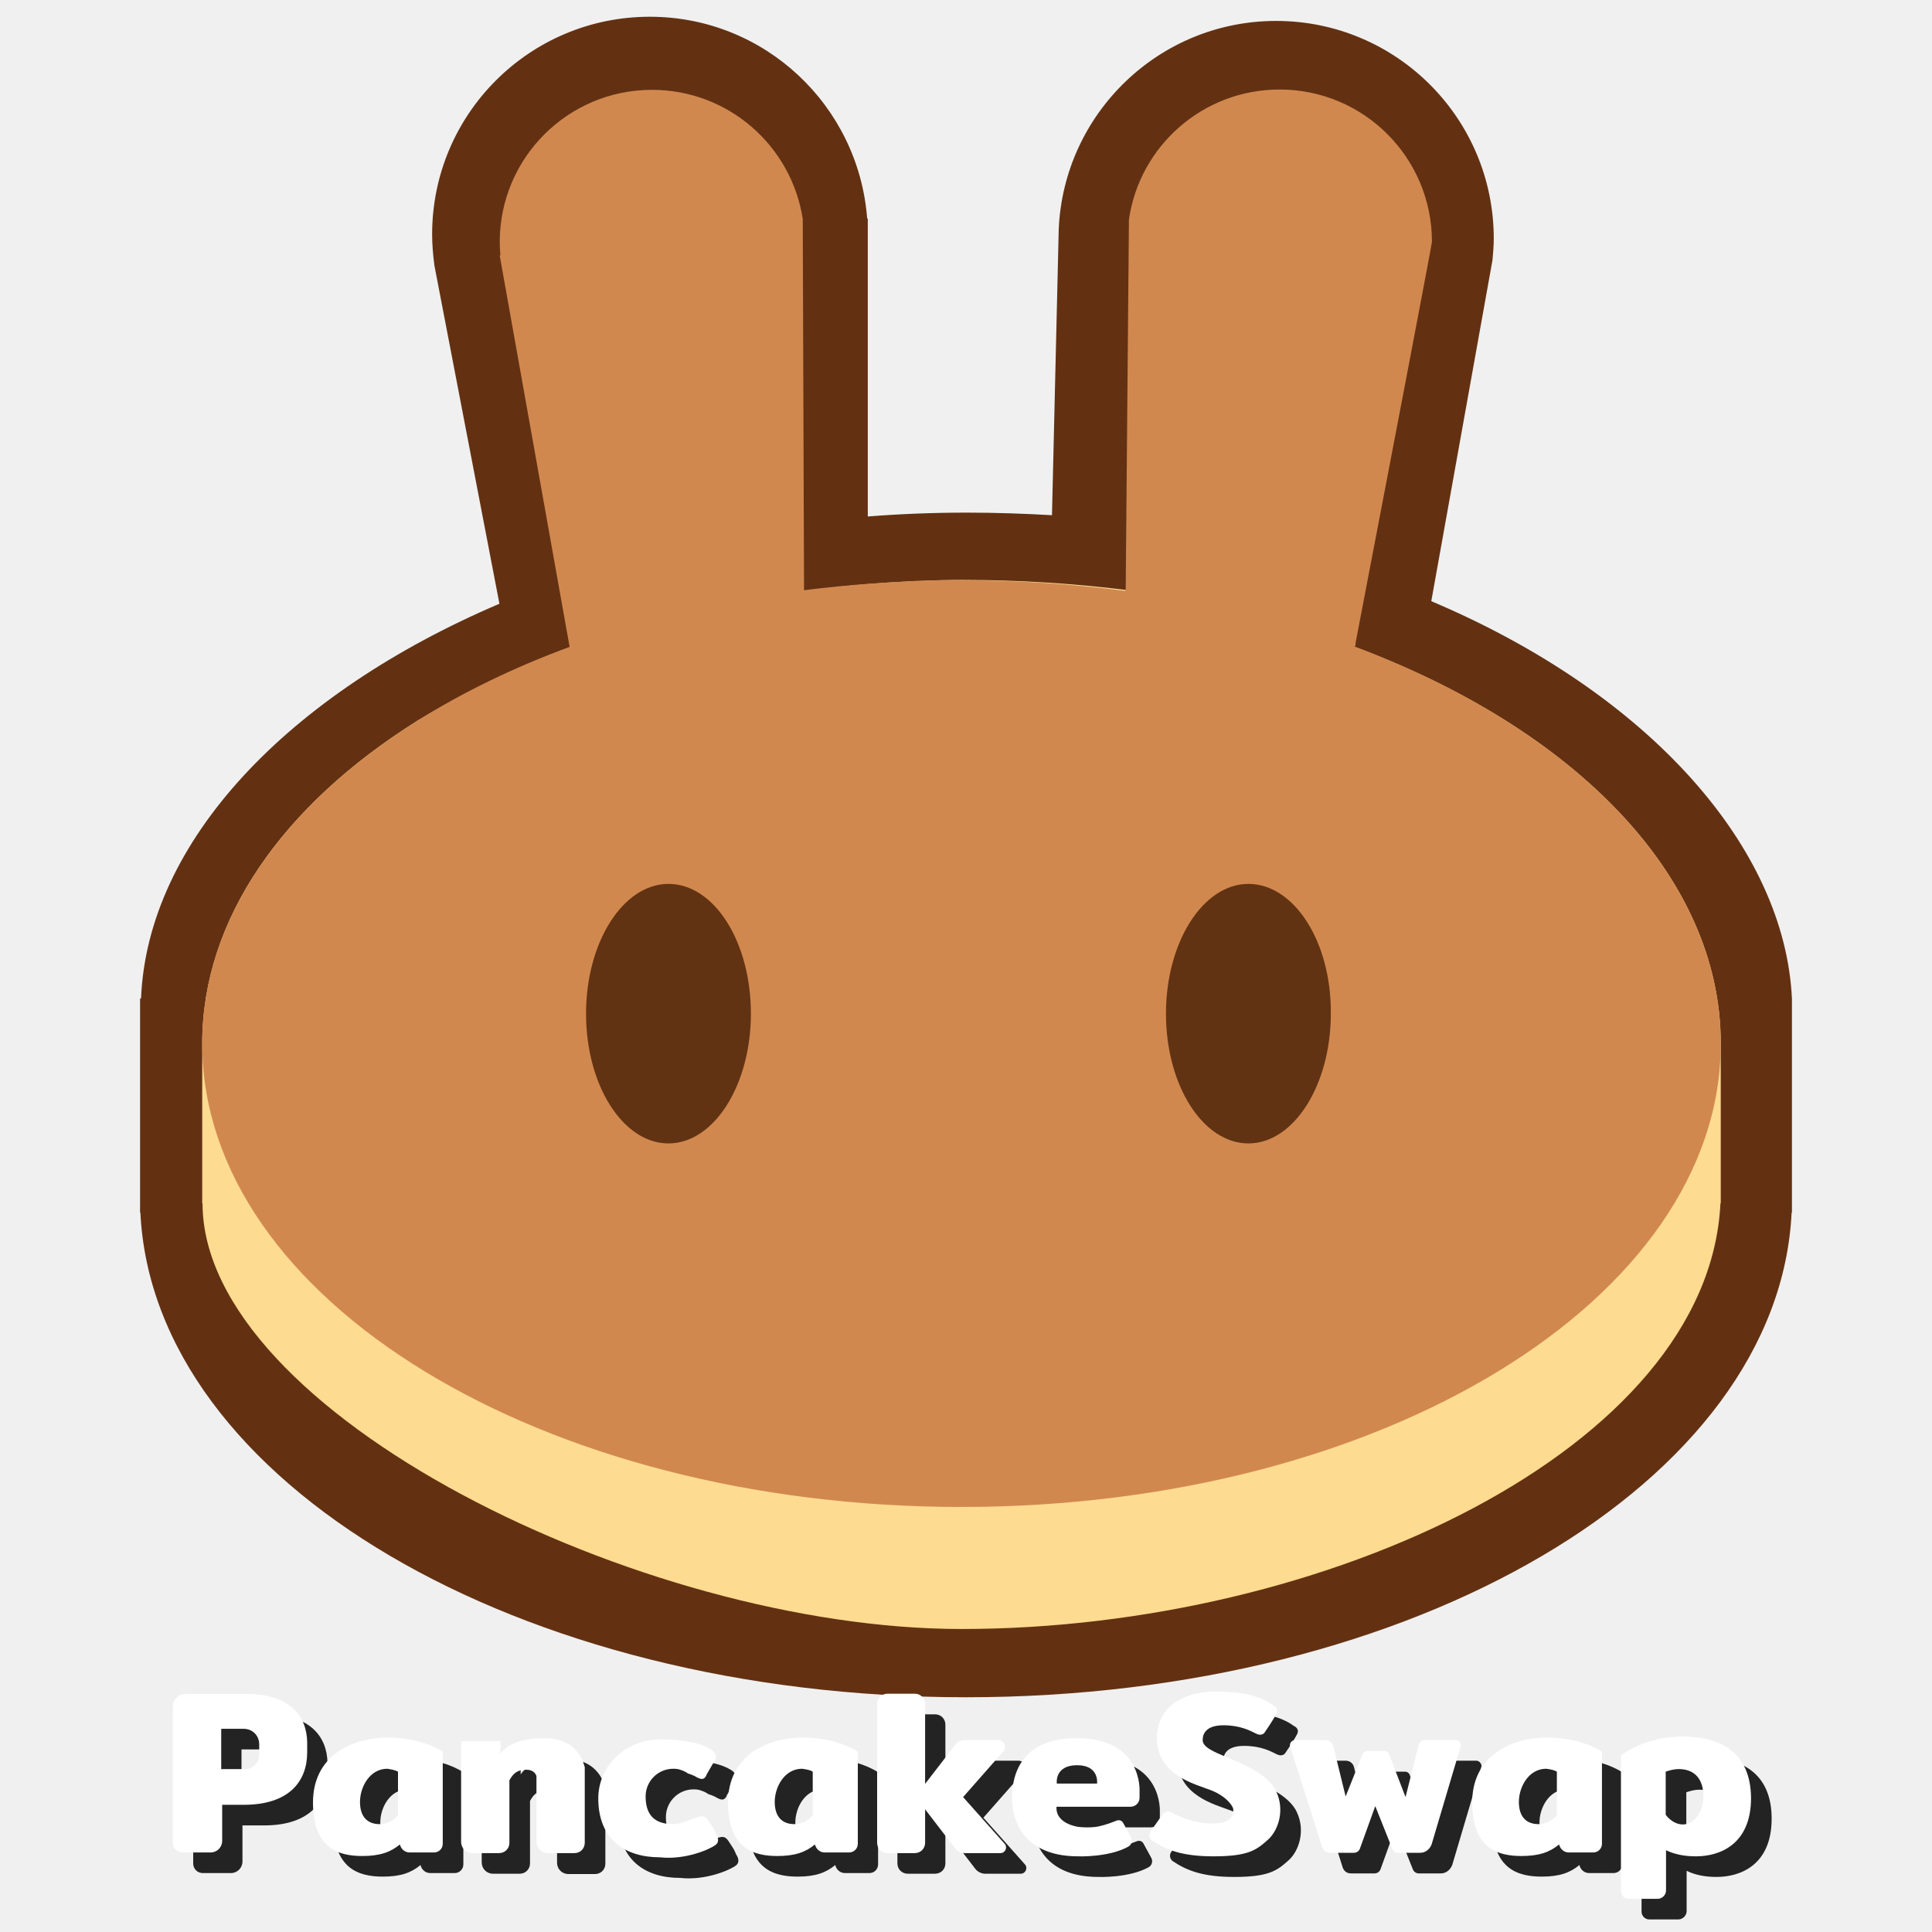
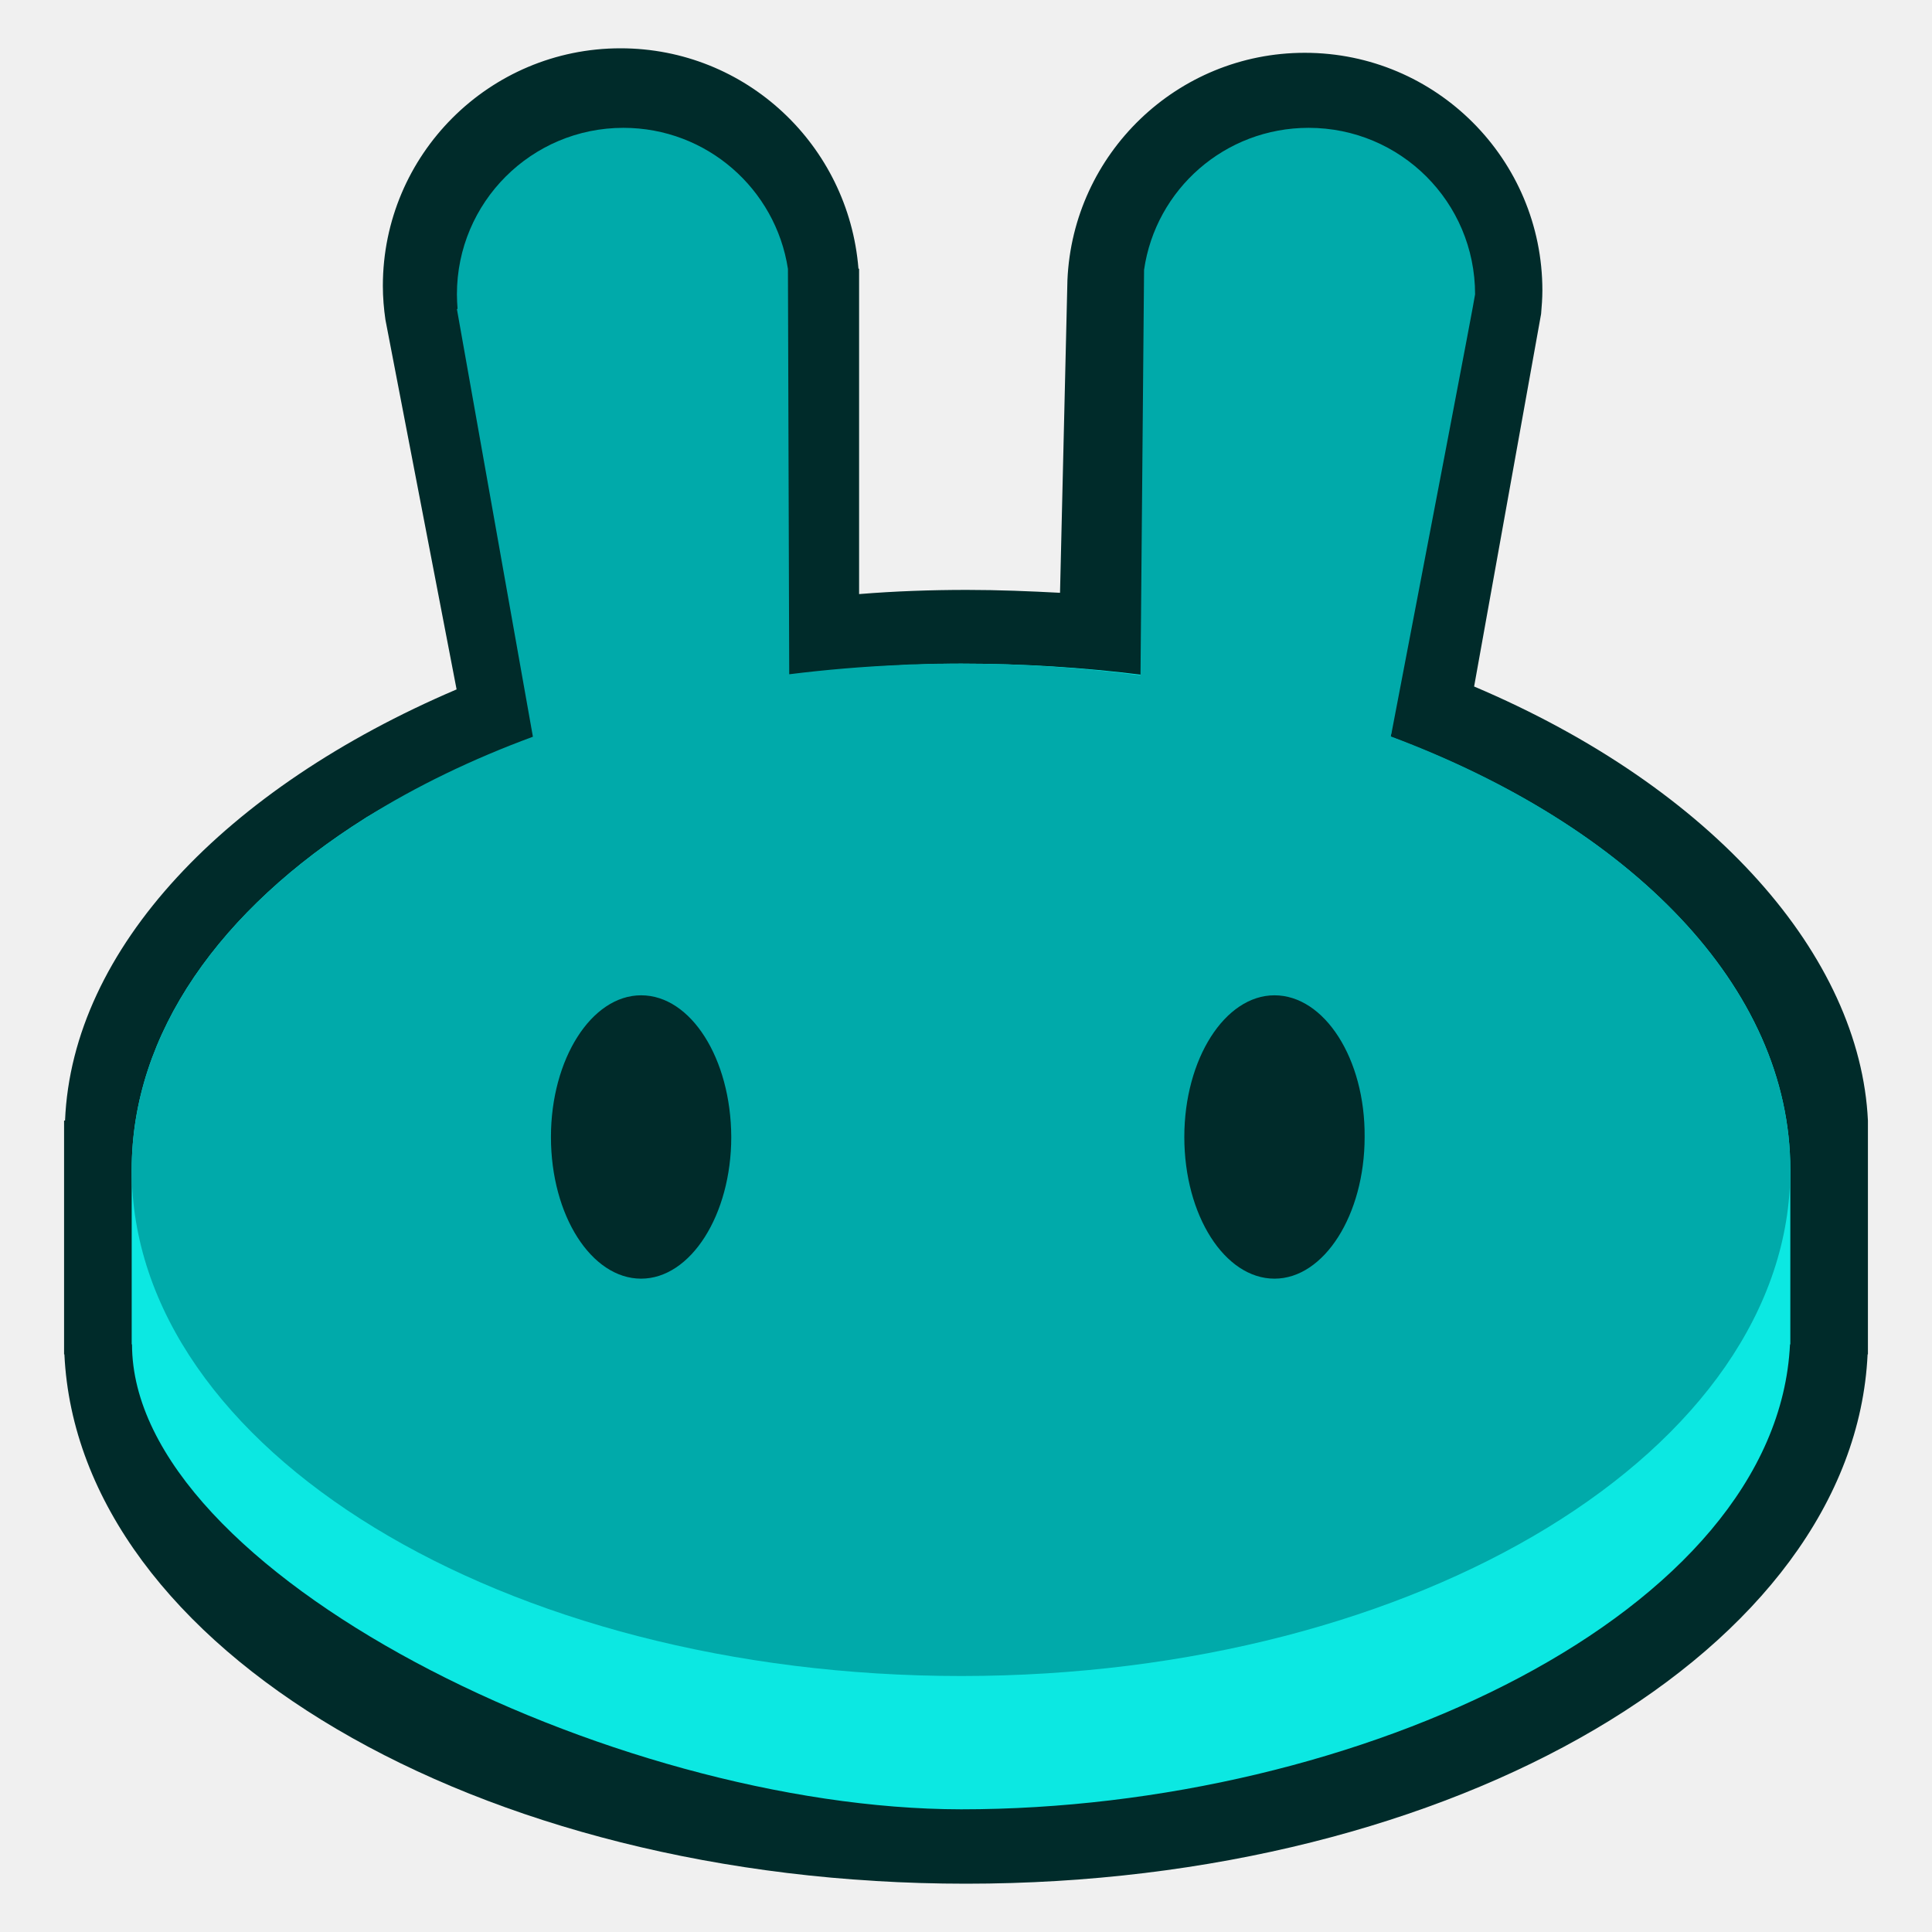
<svg xmlns="http://www.w3.org/2000/svg" version="1.1" id="Capa_1" x="0px" y="0px" viewBox="0 0 600 600" style="enable-background:new 0 0 600 600;" xml:space="preserve">
  <style type="text/css">
- 	.st0{fill:#633112;}
- 	.st1{fill:#FDDB90;}
- 	.st2{fill:#D1884F;}
- 	.st3{fill:#623312;}
- 	.st4{fill:#232323;}
- 	.st5{fill:#FFFFFF;}
+ 	.st0{fill:#002B2A;}
+ 	.st1{fill:#0CE8E2;}
+ 	.st2{fill:#00AAAA;}
</style>
  <g>
    <g>
-       <path class="st0" d="M556.5,310.1c-2.2-46.6-43.8-94.5-112-123.4l19-105.9c0.2-2.2,0.4-4.4,0.4-6.7c0-37.3-30.2-67.6-67.6-67.6    c-36.3,0-65.9,28.7-67.5,64.6l0,0l-2.1,88.9c-8.6-0.5-17.5-0.8-26.5-0.8c-10.3,0-20.6,0.4-30.7,1.2V67.9l-0.2-0.1    c-2.7-35-31.8-62.6-67.5-62.6c-37.3,0-67.6,30.2-67.6,67.6c0,3.2,0.3,6.5,0.7,9.6l0,0l20.2,105.1l0,0    C89.5,215.5,45.8,261.2,43.8,310.1h-0.3v66.5h0.1c4,83.5,117.2,150.5,256.4,150.5s252.4-66.9,256.4-150.5h0.1V310.1L556.5,310.1    L556.5,310.1z" />
-       <path class="st1" d="M534.4,324.1v49.6h-0.1c-3.7,76.3-122.7,132.2-235.7,132.2c-99.5,0-235.7-67.3-235.7-132.2h-0.1v-49.6    c0-38.9,25.3-74.1,66.4-100c0.1-0.1,0.2-0.1,0.3-0.2c40.4-24.3,95-40.5,152-43.3c1.5-0.1,3.1-0.2,4.7-0.2    c4.1-0.2,8.4-0.3,12.5-0.3c17.7,0,34.7,1.1,50.9,3.1c26.1,3.2,50,8.9,71.4,16.5c-0.1,0.4-0.2,0.8-0.3,1.2    C488.8,226.3,534.4,272,534.4,324.1z" />
-       <path class="st2" d="M534.4,324.1c0,79.4-105.5,143.9-235.8,143.9S62.8,403.6,62.8,324.1c0-38.9,25.3-74.1,66.4-100    c0.1-0.1,0.2-0.1,0.3-0.2c14-8.8,30-16.6,47.4-23L155.2,79.4l0.2-0.1c-0.1-1.3-0.2-2.7-0.2-4.1c0-26.2,21.2-47.3,47.3-47.3    c23.7,0,43.3,17.4,46.8,40.1l0.4,115.3c10.3-1.3,21-2.2,31.8-2.7c1.5-0.1,3.1-0.2,4.7-0.2c4.1-0.2,8.4-0.2,12.5-0.2    c17.5,0,34.5,1.2,50.8,3.3l0.1-0.3v-0.3l1-114.7c3.3-22.9,23-40.4,46.8-40.4c26.1,0,47.3,21.1,47.3,47.3    c0,0.8-14.9,78.6-23.7,124.5c-0.1,0.4-0.2,0.8-0.3,1.2C488.8,226.3,534.4,272,534.4,324.1z" />
+       <path class="st0" d="M580.1,348c-2.4-50.9-47.8-103.2-122.3-134.8l20.8-115.7c0.2-2.4,0.4-4.8,0.4-7.3c0-40.7-33-73.8-73.8-73.8    c-39.6,0-72,31.3-73.7,70.6l0,0l-2.3,97.1c-9.4-0.5-19.1-0.9-28.9-0.9c-11.2,0-22.5,0.4-33.5,1.3v-101l-0.2-0.1    C263.5,45.1,231.7,15,192.7,15c-40.7,0-73.8,33-73.8,73.8c0,3.5,0.3,7.1,0.8,10.5l0,0l22.1,114.8l0,0    C70.1,244.7,22.4,294.6,20.2,348h-0.3v72.6H20C24.3,511.8,148,585,300,585s275.7-73.1,280-164.4h0.1L580.1,348L580.1,348    L580.1,348z" />
+       <path class="st1" d="M556,363.3v54.2h-0.1c-4,83.3-134,144.4-257.4,144.4C189.8,561.8,41,488.3,41,417.5h-0.1v-54.2    c0-42.5,27.6-80.9,72.5-109.2c0.1-0.1,0.2-0.1,0.3-0.2c44.1-26.5,103.8-44.2,166-47.3c1.6-0.1,3.4-0.2,5.1-0.2    c4.5-0.2,9.2-0.3,13.7-0.3c19.3,0,37.9,1.2,55.6,3.4c28.5,3.5,54.6,9.7,78,18c-0.1,0.4-0.2,0.9-0.3,1.3    C506.2,256.5,556,306.4,556,363.3z" />
+       <path class="st2" d="M556,363.3c0,86.7-115.2,157.2-257.5,157.2S40.9,450.1,40.9,363.3c0-42.5,27.6-80.9,72.5-109.2    c0.1-0.1,0.2-0.1,0.3-0.2c15.3-9.6,32.8-18.1,51.8-25.1L141.9,96l0.2-0.1c-0.1-1.4-0.2-2.9-0.2-4.5c0-28.6,23.2-51.7,51.7-51.7    c25.9,0,47.3,19,51.1,43.8l0.4,125.9c11.2-1.4,22.9-2.4,34.7-2.9c1.6-0.1,3.4-0.2,5.1-0.2c4.5-0.2,9.2-0.2,13.7-0.2    c19.1,0,37.7,1.3,55.5,3.6l0.1-0.3v-0.3l1.1-125.3c3.6-25,25.1-44.1,51.1-44.1c28.5,0,51.7,23,51.7,51.7c0,0.9-16.3,85.8-25.9,136    c-0.1,0.4-0.2,0.9-0.3,1.3C506.2,256.5,556,306.4,556,363.3z" />
      <g>
-         <path class="st3" d="M207.6,274.5c-14.1,0-25.6,18.1-25.6,40.3c0,22.3,11.5,40.3,25.6,40.3s25.6-18.1,25.6-40.3     C233.2,292.5,221.8,274.5,207.6,274.5z" />
-         <path class="st3" d="M387.7,274.5c-14.1,0-25.6,18.1-25.6,40.3c0,22.3,11.5,40.3,25.6,40.3s25.6-18.1,25.6-40.3     C413.5,292.5,401.9,274.5,387.7,274.5z" />
-       </g>
-     </g>
-     <g>
-       <g>
-         <path class="st4" d="M83.1,532.5h-7.8H65.1h-1.3c-2.1,0-3.8,1.7-3.8,3.8v42.4c0,1.7,1.3,3,3,3h8.7c2,0,3.6-1.6,3.6-3.6v-11.2H82     c14.1,0,19.7-7.3,19.7-16.3v-3.1C101.6,539.3,96.2,532.5,83.1,532.5z M86.8,551.4c0,2.5-2,4.4-4.4,4.4H75v-12.5h7     c2.7,0,4.8,2.1,4.8,4.8V551.4z" />
-         <path class="st4" d="M103.6,566.2c0,14.3,8,16.6,15.3,16.6c5.5,0,8.8-1.2,11.7-3.6c0.3,1.4,1.5,2.5,3,2.5h7.6     c1.5,0,2.7-1.2,2.7-2.7v-28.6c0,0-6.1-4.4-17.4-4.4C115.1,546.2,103.6,551.9,103.6,566.2z M129.9,556.6v13.5c0,0-2,2.8-5.7,2.8     s-6.1-2.2-6.1-6.9c0-4.6,3-10.3,8.5-10.3C127.9,555.9,129,556.1,129.9,556.6z" />
-         <path class="st4" d="M232.4,566.2c0,14.3,8,16.6,15.3,16.6c5.5,0,8.8-1.2,11.7-3.6c0.3,1.4,1.5,2.5,3,2.5h7.6     c1.5,0,2.7-1.2,2.7-2.7v-28.6c0,0-6.1-4.4-17.4-4.4C244,546.2,232.4,551.9,232.4,566.2z M258.8,556.6v13.5c0,0-2,2.8-5.7,2.8     c-3.7,0-6.1-2.2-6.1-6.9c0-4.6,3-10.3,8.5-10.3C256.8,555.9,257.9,556.1,258.8,556.6z" />
-         <path class="st4" d="M463.5,566.2c0,14.3,8,16.6,15.3,16.6c5.5,0,8.8-1.2,11.7-3.6c0.3,1.4,1.5,2.5,3,2.5h7.6     c1.5,0,2.7-1.2,2.7-2.7v-28.6c0,0-6.1-4.4-17.4-4.4C475.1,546.2,463.5,551.9,463.5,566.2z M489.9,556.6v13.5c0,0-2,2.8-5.7,2.8     c-3.7,0-6.1-2.2-6.1-6.9c0-4.6,3-10.3,8.5-10.3C487.9,555.9,489,556.1,489.9,556.6z" />
-         <path class="st4" d="M175.3,546.2c-11.3,0-13.6,4.9-13.6,4.9v-1.8l0,0v-2.2h-2.2h-7.1h-2.8v2.8l0,0v5.2v4.8v18.5     c0,1.9,1.5,3.5,3.5,3.5h8.3c1.8,0,3.2-1.4,3.2-3.2v-19.4c1.3-2.4,2.7-3.3,5.2-3.3c2.8,0,3.2,2,3.2,2v20.5c0,1.9,1.5,3.5,3.5,3.5     h8.3c1.8,0,3.2-1.4,3.2-3.2v-23.5C187.8,555.1,186.6,546.2,175.3,546.2z" />
-         <path class="st4" d="M227.7,574c-0.5-0.8-1.2-1.8-1.5-2.3c-0.8-1.1-1.4-1.6-3.4-0.9c-1.6,0.6-3.9,1.4-4.7,1.6     c-0.2,0.1-0.3,0.1-0.3,0.1c-0.8,0.3-1.6,0.4-2.4,0.4c-4.7,0-8.6-1.8-8.6-8.6c0-4.7,3.8-8.6,8.6-8.6c0.9,0,1.7,0.1,2.4,0.4l0,0     c0.6,0.2,1.4,0.5,2.2,1.1l0,0c0.1,0,1.7,0.5,2.8,1.2c1.2,0.6,2.1,0.8,2.8-0.5l0,0c0.1-0.4,0.2-0.5,0.2-0.5l1.5-2.6l1.2-2     c0,0,0.9-1.7-1.6-3.2c-2.5-1.6-7.8-3.1-15.7-3c-10.6,0-19.1,8.2-19.1,18.3c0,12.9,8.5,18.3,19.1,18.3c8.1,0.9,15.8-2.6,17.4-3.9     c1.6-1.3,0-3.4,0-3.4S228.2,574.8,227.7,574z" />
-         <path class="st4" d="M305.4,564.5l12.5-14.2c1.2-1.3,0.2-3.5-1.6-3.5h-10.5c-1.2,0-2.2,0.5-2.8,1.4l-9.4,12.2v-24.8     c0-1.8-1.4-3.2-3.2-3.2h-8.5c-1.8,0-3.2,1.4-3.2,3.2v43.1c0,1.8,1.4,3.2,3.2,3.2h8.5c1.8,0,3.2-1.4,3.2-3.2v-10.4l9.3,12.1     c0.7,0.9,1.9,1.5,3,1.5H317c1.5,0,2.3-1.8,1.3-2.9L305.4,564.5z" />
-         <path class="st4" d="M340.7,546.2c-20.4,0-20.1,15.8-20.1,19.2c0,3.4,1.5,17.5,20.5,17.5c0,0,9.4,0.4,15.6-3c1.1-0.6,1.4-2,0.8-3     l-2.4-4.4c-0.4-0.7-1.2-1-2-0.7c-2,0.8-5.7,2.2-9,2.2c-4.6,0-10-1.8-9.7-6.5h23c1.5,0,2.8-1.2,2.8-2.8v-2.1     C360.2,562.5,361.1,546.2,340.7,546.2z M347,560.3h-12.5c0,0-0.8-5.7,6.3-5.7C347.8,554.6,347,560.3,347,560.3z" />
-         <path class="st4" d="M387.3,552.1c-4-1.7-7.4-3.1-7.4-5.3c0-2.2,1.3-4.6,6.5-4.6s8.3,1.7,10.1,2.6s2.6-0.3,2.6-0.3     s2.5-3.6,3.6-5.7c1.2-2-0.9-2.8-0.9-2.8c-4-3-10.2-4.3-17.8-4.3s-18.3,3.1-18.3,14.5c0,11.4,11.6,14.2,16.6,16.1s7.1,5.1,7.1,6     s0.6,4.4-6.8,4.4c-5.3,0-10.1-2.2-12.5-3.5c-0.9-0.4-2-0.2-2.6,0.6l-3.8,5.4c-0.6,0.9-0.4,2.1,0.5,2.8c4.5,3,9.5,4.9,19.1,4.9     c10.8,0,13.3-2,16.7-5c3.5-3,5.4-9.4,2.8-15C400.4,557.3,391.4,553.8,387.3,552.1z" />
-         <path class="st4" d="M458.5,546.8h-9.6c-0.9,0-1.7,0.6-1.9,1.4l-4.1,16.3l-5.1-13.3c-0.2-0.6-0.8-1-1.4-1h-5.3     c-0.7,0-1.3,0.4-1.6,1.1l-5.2,13l-3.8-15.5c-0.3-1.2-1.3-2-2.6-2h-9.3c-1.1,0-1.9,1.1-1.5,2.1l9.9,31.1c0.4,1.1,1.3,1.8,2.5,1.8     h7.4c0.8,0,1.5-0.5,1.8-1.2l4.8-13.3l5.3,13.3c0.3,0.7,1,1.2,1.8,1.2h6.9c1.6,0,2.9-1.1,3.5-2.6l9.1-30.7     C460.1,547.7,459.4,546.8,458.5,546.8z" />
-         <path class="st4" d="M528.8,545.7c-11.8,0-19,5.9-19,5.9v42.1c0,1.3,1.1,2.4,2.4,2.4h9c1.4,0,2.6-1.2,2.6-2.6V581     c2.5,1.2,5.4,1.9,9.3,1.9c7.4,0,17.1-3.7,17.1-18.1S540.5,545.7,528.8,545.7z M528.9,573c-3.2-0.1-5.2-3-5.2-3v-13.4     c1.2-0.4,2.6-0.8,4-0.8c5.1,0,7.7,3.2,7.7,8.5C535.3,569.7,532.1,573.1,528.9,573z" />
-       </g>
-     </g>
-     <g>
-       <g>
-         <path class="st5" d="M76.8,526.1H69H58.8h-1.3c-2.1,0-3.8,1.7-3.8,3.8v42.4c0,1.7,1.3,3,3,3h8.7c2,0,3.6-1.6,3.6-3.6v-11.2h6.7     c14.1,0,19.7-7.3,19.7-16.3v-3.1C95.3,532.9,89.9,526.1,76.8,526.1z M80.5,545c0,2.5-2,4.4-4.4,4.4h-7.4v-12.5h7     c2.7,0,4.8,2.1,4.8,4.8V545z" />
-         <path class="st5" d="M97.2,559.8c0,14.3,8,16.6,15.3,16.6c5.5,0,8.8-1.2,11.7-3.6c0.3,1.4,1.5,2.5,3,2.5h7.6     c1.5,0,2.7-1.2,2.7-2.7v-28.6c0,0-6.1-4.4-17.4-4.4C108.8,539.8,97.2,545.5,97.2,559.8z M123.6,550.2v13.5c0,0-2,2.8-5.7,2.8     c-3.7,0-6.1-2.2-6.1-6.9c0-4.6,3-10.3,8.5-10.3C121.5,549.5,122.7,549.7,123.6,550.2z" />
-         <path class="st5" d="M226.1,559.8c0,14.3,8,16.6,15.3,16.6c5.5,0,8.8-1.2,11.7-3.6c0.3,1.4,1.5,2.5,3,2.5h7.6     c1.5,0,2.7-1.2,2.7-2.7v-28.6c0,0-6.1-4.4-17.4-4.4C237.7,539.8,226.1,545.5,226.1,559.8z M252.4,550.2v13.5c0,0-2,2.8-5.7,2.8     s-6.1-2.2-6.1-6.9c0-4.6,3-10.3,8.5-10.3C250.5,549.5,251.6,549.7,252.4,550.2z" />
-         <path class="st5" d="M457.2,559.8c0,14.3,8,16.6,15.3,16.6c5.5,0,8.8-1.2,11.7-3.6c0.3,1.4,1.5,2.5,3,2.5h7.6     c1.5,0,2.7-1.2,2.7-2.7v-28.6c0,0-6.1-4.4-17.4-4.4C468.8,539.8,457.2,545.5,457.2,559.8z M483.5,550.2v13.5c0,0-2,2.8-5.7,2.8     c-3.7,0-6.1-2.2-6.1-6.9c0-4.6,3-10.3,8.5-10.3C481.6,549.5,482.7,549.7,483.5,550.2z" />
-         <path class="st5" d="M169,539.8c-11.3,0-13.6,4.9-13.6,4.9v-1.8l0,0v-2.2h-2.2H146h-2.8v2.8l0,0v5.2v4.8V572     c0,1.9,1.5,3.5,3.5,3.5h8.3c1.8,0,3.2-1.4,3.2-3.2v-19.4c1.3-2.4,2.7-3.3,5.2-3.3c2.8,0,3.2,2,3.2,2V572c0,1.9,1.5,3.5,3.5,3.5     h8.3c1.8,0,3.2-1.4,3.2-3.2v-23.5C181.4,548.7,180.3,539.8,169,539.8z" />
-         <path class="st5" d="M221.4,567.6c-0.5-0.8-1.2-1.8-1.5-2.3c-0.8-1.1-1.4-1.6-3.4-0.9c-1.6,0.6-3.9,1.4-4.7,1.6     c-0.2,0.1-0.3,0.1-0.3,0.1c-0.8,0.3-1.6,0.4-2.4,0.4c-4.7,0-8.6-1.8-8.6-8.6c0-4.7,3.8-8.6,8.6-8.6c0.9,0,1.7,0.1,2.4,0.4l0,0     c0.6,0.2,1.4,0.5,2.2,1.1l0,0c0.1,0,1.7,0.5,2.8,1.2c1.2,0.6,2.1,0.8,2.8-0.5l0,0c0.1-0.4,0.2-0.5,0.2-0.5l1.5-2.6l1.2-2     c0,0,0.9-1.7-1.6-3.2c-2.5-1.6-7.8-3.1-15.7-3c-10.6,0-19.1,8.2-19.1,18.3c0,12.9,8.5,18.3,19.1,18.3c8.1,0.9,15.8-2.6,17.4-3.9     c1.6-1.3,0-3.4,0-3.4S221.9,568.4,221.4,567.6z" />
-         <path class="st5" d="M299.1,558.1l12.5-14.2c1.2-1.3,0.2-3.5-1.6-3.5h-10.5c-1.2,0-2.2,0.5-2.8,1.4l-9.4,12.2v-24.8     c0-1.8-1.4-3.2-3.2-3.2h-8.5c-1.8,0-3.2,1.4-3.2,3.2v43.1c0,1.8,1.4,3.2,3.2,3.2h8.5c1.8,0,3.2-1.4,3.2-3.2v-10.4l9.3,12.1     c0.7,0.9,1.9,1.5,3,1.5h11.1c1.5,0,2.3-1.8,1.3-2.9L299.1,558.1z" />
-         <path class="st5" d="M334.4,539.8c-20.4,0-20.1,15.8-20.1,19.2c0,3.4,1.5,17.5,20.5,17.5c0,0,9.4,0.4,15.6-3c1.1-0.6,1.4-2,0.8-3     l-2.4-4.4c-0.4-0.7-1.2-1-2-0.7c-2,0.8-5.7,2.2-9,2.2c-4.6,0-10-1.8-9.7-6.5h23c1.5,0,2.8-1.2,2.8-2.8v-2.1     C353.9,556.1,354.8,539.8,334.4,539.8z M340.7,553.9h-12.5c0,0-0.8-5.7,6.3-5.7C341.5,548.2,340.7,553.9,340.7,553.9z" />
-         <path class="st5" d="M380.9,545.7c-4-1.7-7.4-3.1-7.4-5.3c0-2.2,1.3-4.6,6.5-4.6s8.3,1.7,10.1,2.6s2.6-0.3,2.6-0.3     s2.5-3.6,3.6-5.7s-0.9-2.8-0.9-2.8c-4-3-10.2-4.3-17.8-4.3c-7.6,0-18.3,3.1-18.3,14.5c0,11.4,11.6,14.2,16.6,16.1s7.1,5.1,7.1,6     c0,0.9,0.6,4.4-6.8,4.4c-5.3,0-10.1-2.2-12.5-3.5c-0.9-0.4-2-0.2-2.6,0.6l-3.8,5.4c-0.6,0.9-0.4,2.1,0.5,2.8     c4.5,3,9.5,4.9,19.1,4.9c10.8,0,13.3-2,16.7-5c3.5-3,5.4-9.4,2.8-15C394.1,550.9,385,547.4,380.9,545.7z" />
-         <path class="st5" d="M452.1,540.4h-9.6c-0.9,0-1.7,0.6-1.9,1.4l-4.1,16.3l-5.1-13.3c-0.2-0.6-0.8-1-1.4-1h-5.3     c-0.7,0-1.3,0.4-1.6,1.1l-5.2,13l-3.8-15.5c-0.3-1.2-1.3-2-2.6-2h-9.3c-1.1,0-1.9,1.1-1.5,2.1l9.9,31.1c0.4,1.1,1.3,1.8,2.5,1.8     h7.4c0.8,0,1.5-0.5,1.8-1.2l4.8-13.3l5.3,13.3c0.3,0.7,1,1.2,1.8,1.2h6.9c1.6,0,2.9-1.1,3.5-2.6l9.1-30.7     C453.7,541.3,453.1,540.4,452.1,540.4z" />
-         <path class="st5" d="M522.4,539.3c-11.8,0-19,5.9-19,5.9v42.1c0,1.3,1.1,2.4,2.4,2.4h9c1.4,0,2.6-1.2,2.6-2.6v-12.5     c2.5,1.2,5.4,1.9,9.3,1.9c7.4,0,17.1-3.7,17.1-18.1C543.7,544.1,534.2,539.3,522.4,539.3z M522.5,566.6c-3.2-0.1-5.2-3-5.2-3     v-13.4c1.2-0.4,2.6-0.8,4-0.8c5.1,0,7.7,3.2,7.7,8.5S525.8,566.7,522.5,566.6z" />
+         <path class="st0" d="M199.1,309.1c-15.4,0-28,19.8-28,44c0,24.4,12.6,44,28,44s28-19.8,28-44C227,328.8,214.6,309.1,199.1,309.1z     " />
+         <path class="st0" d="M395.8,309.1c-15.4,0-28,19.8-28,44c0,24.4,12.6,44,28,44s28-19.8,28-44C424,328.8,411.3,309.1,395.8,309.1z     " />
      </g>
    </g>
  </g>
</svg>
